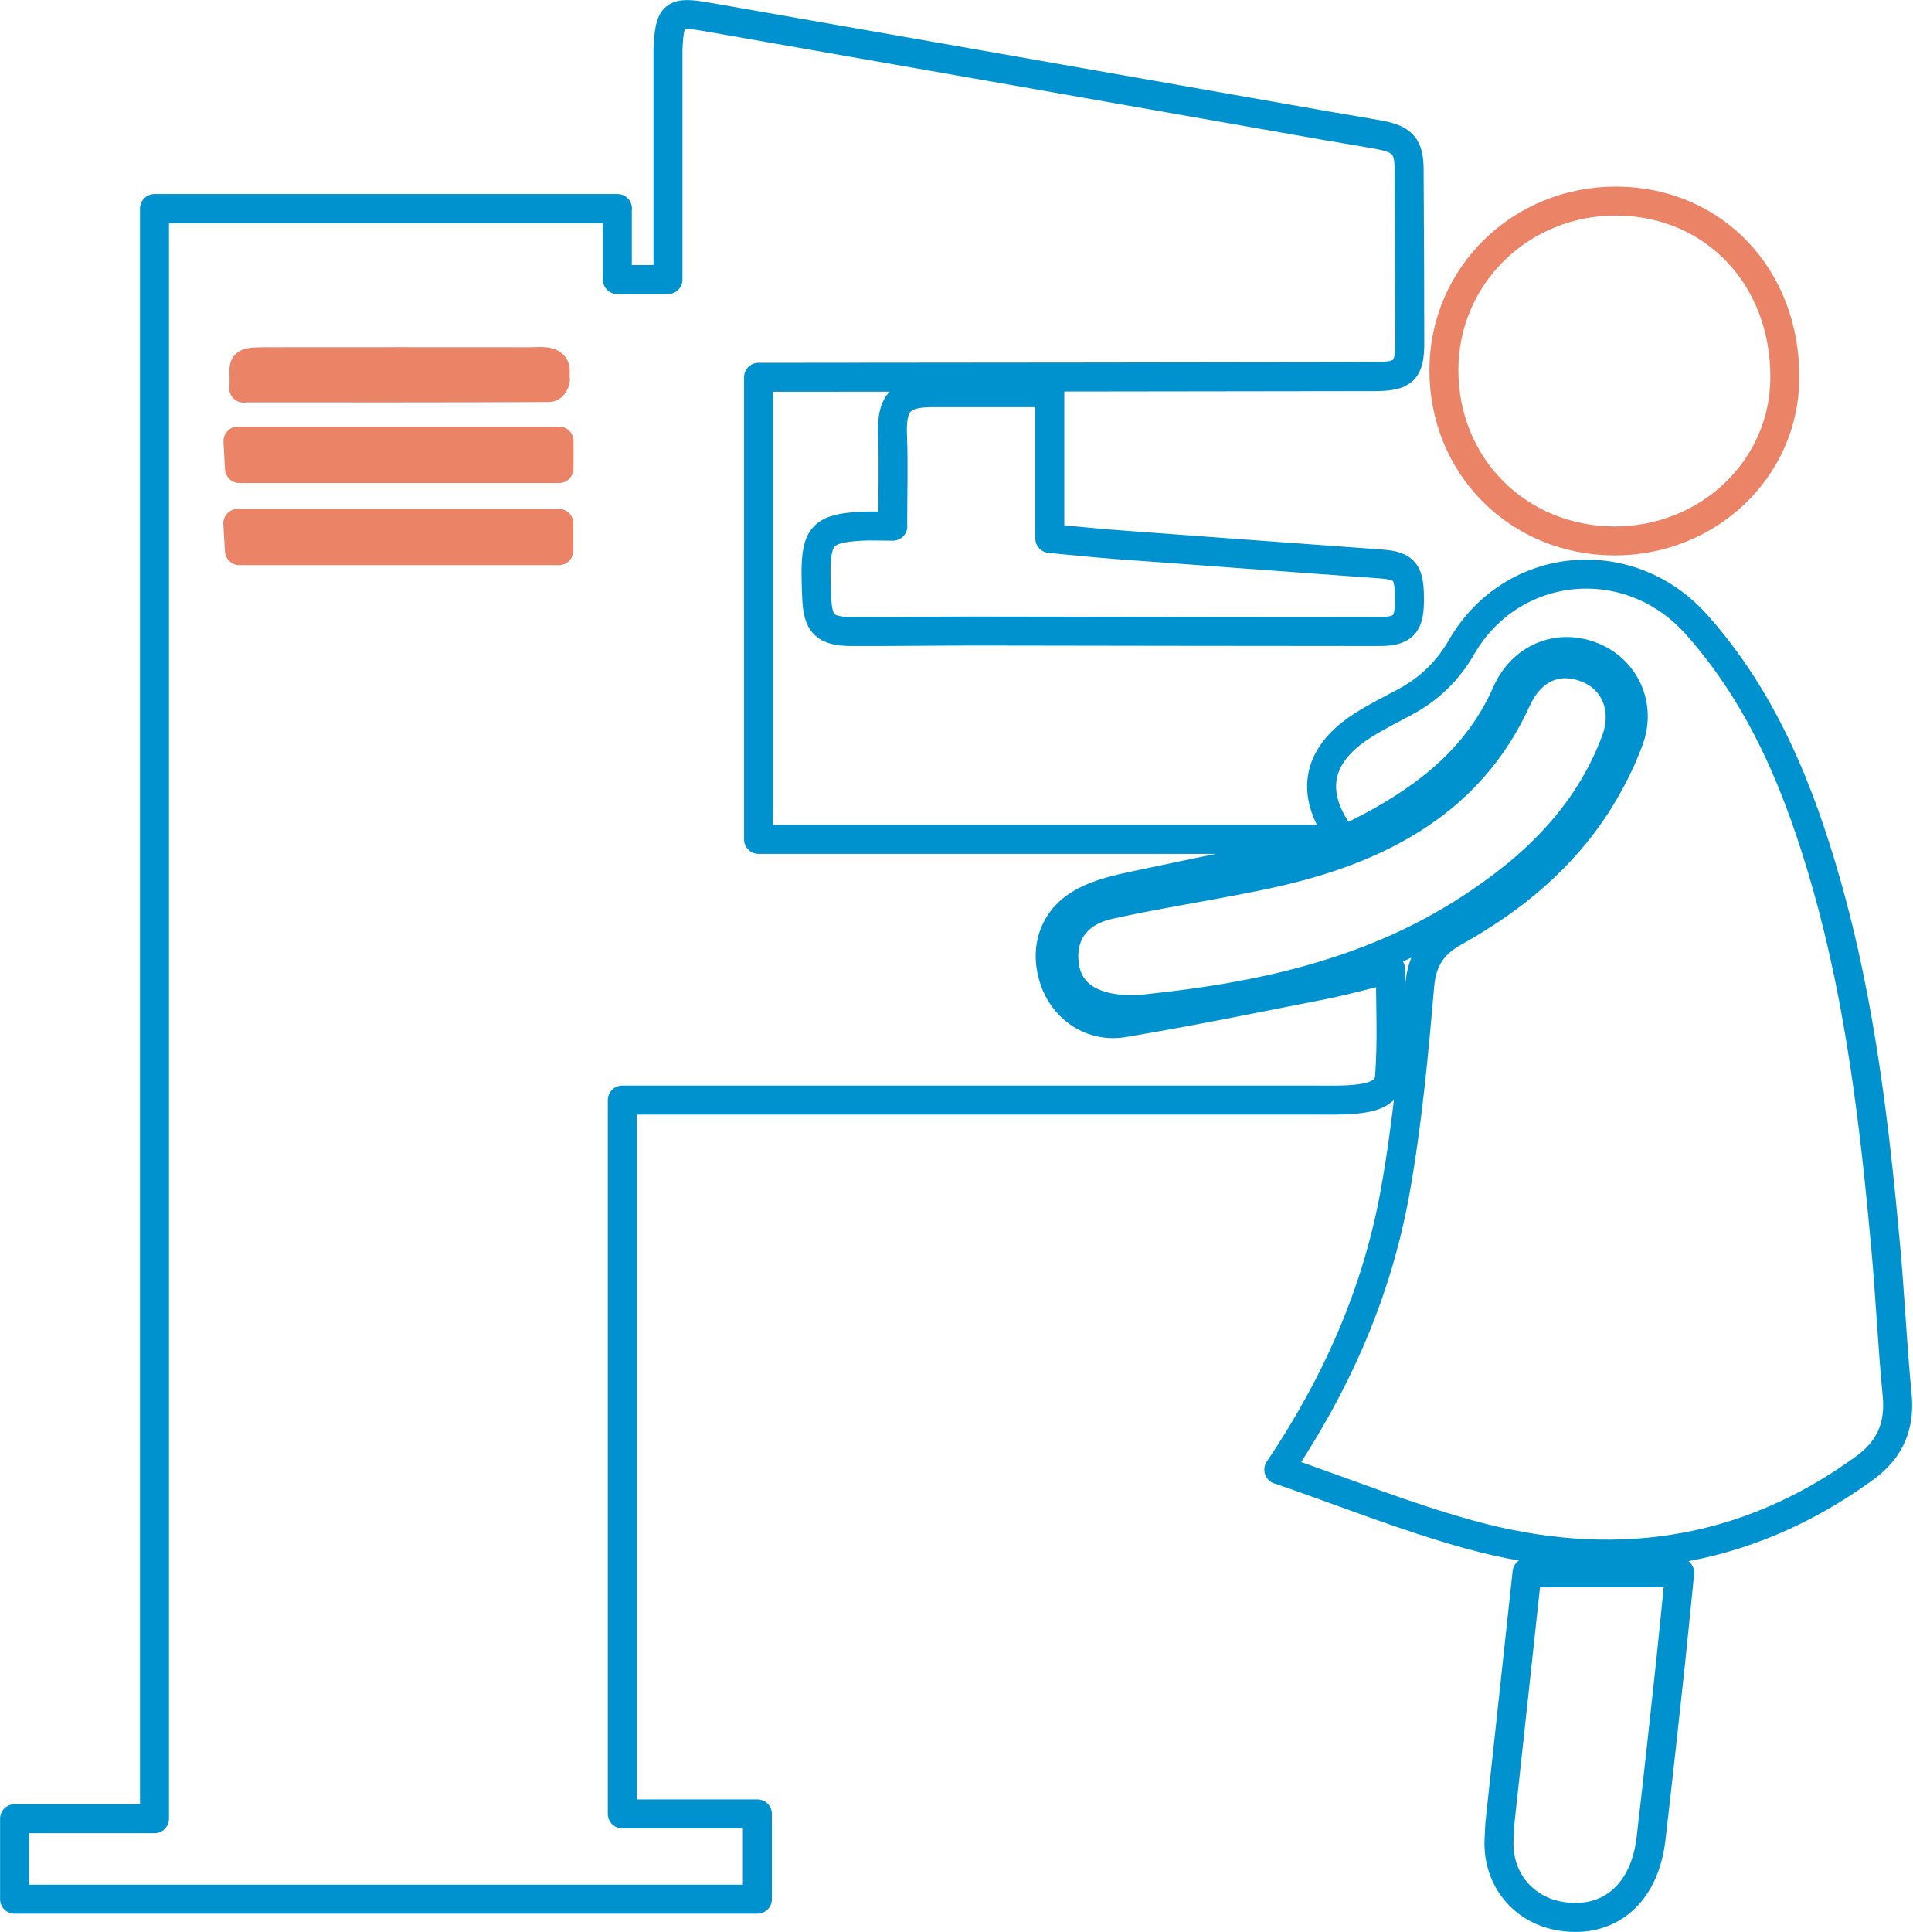
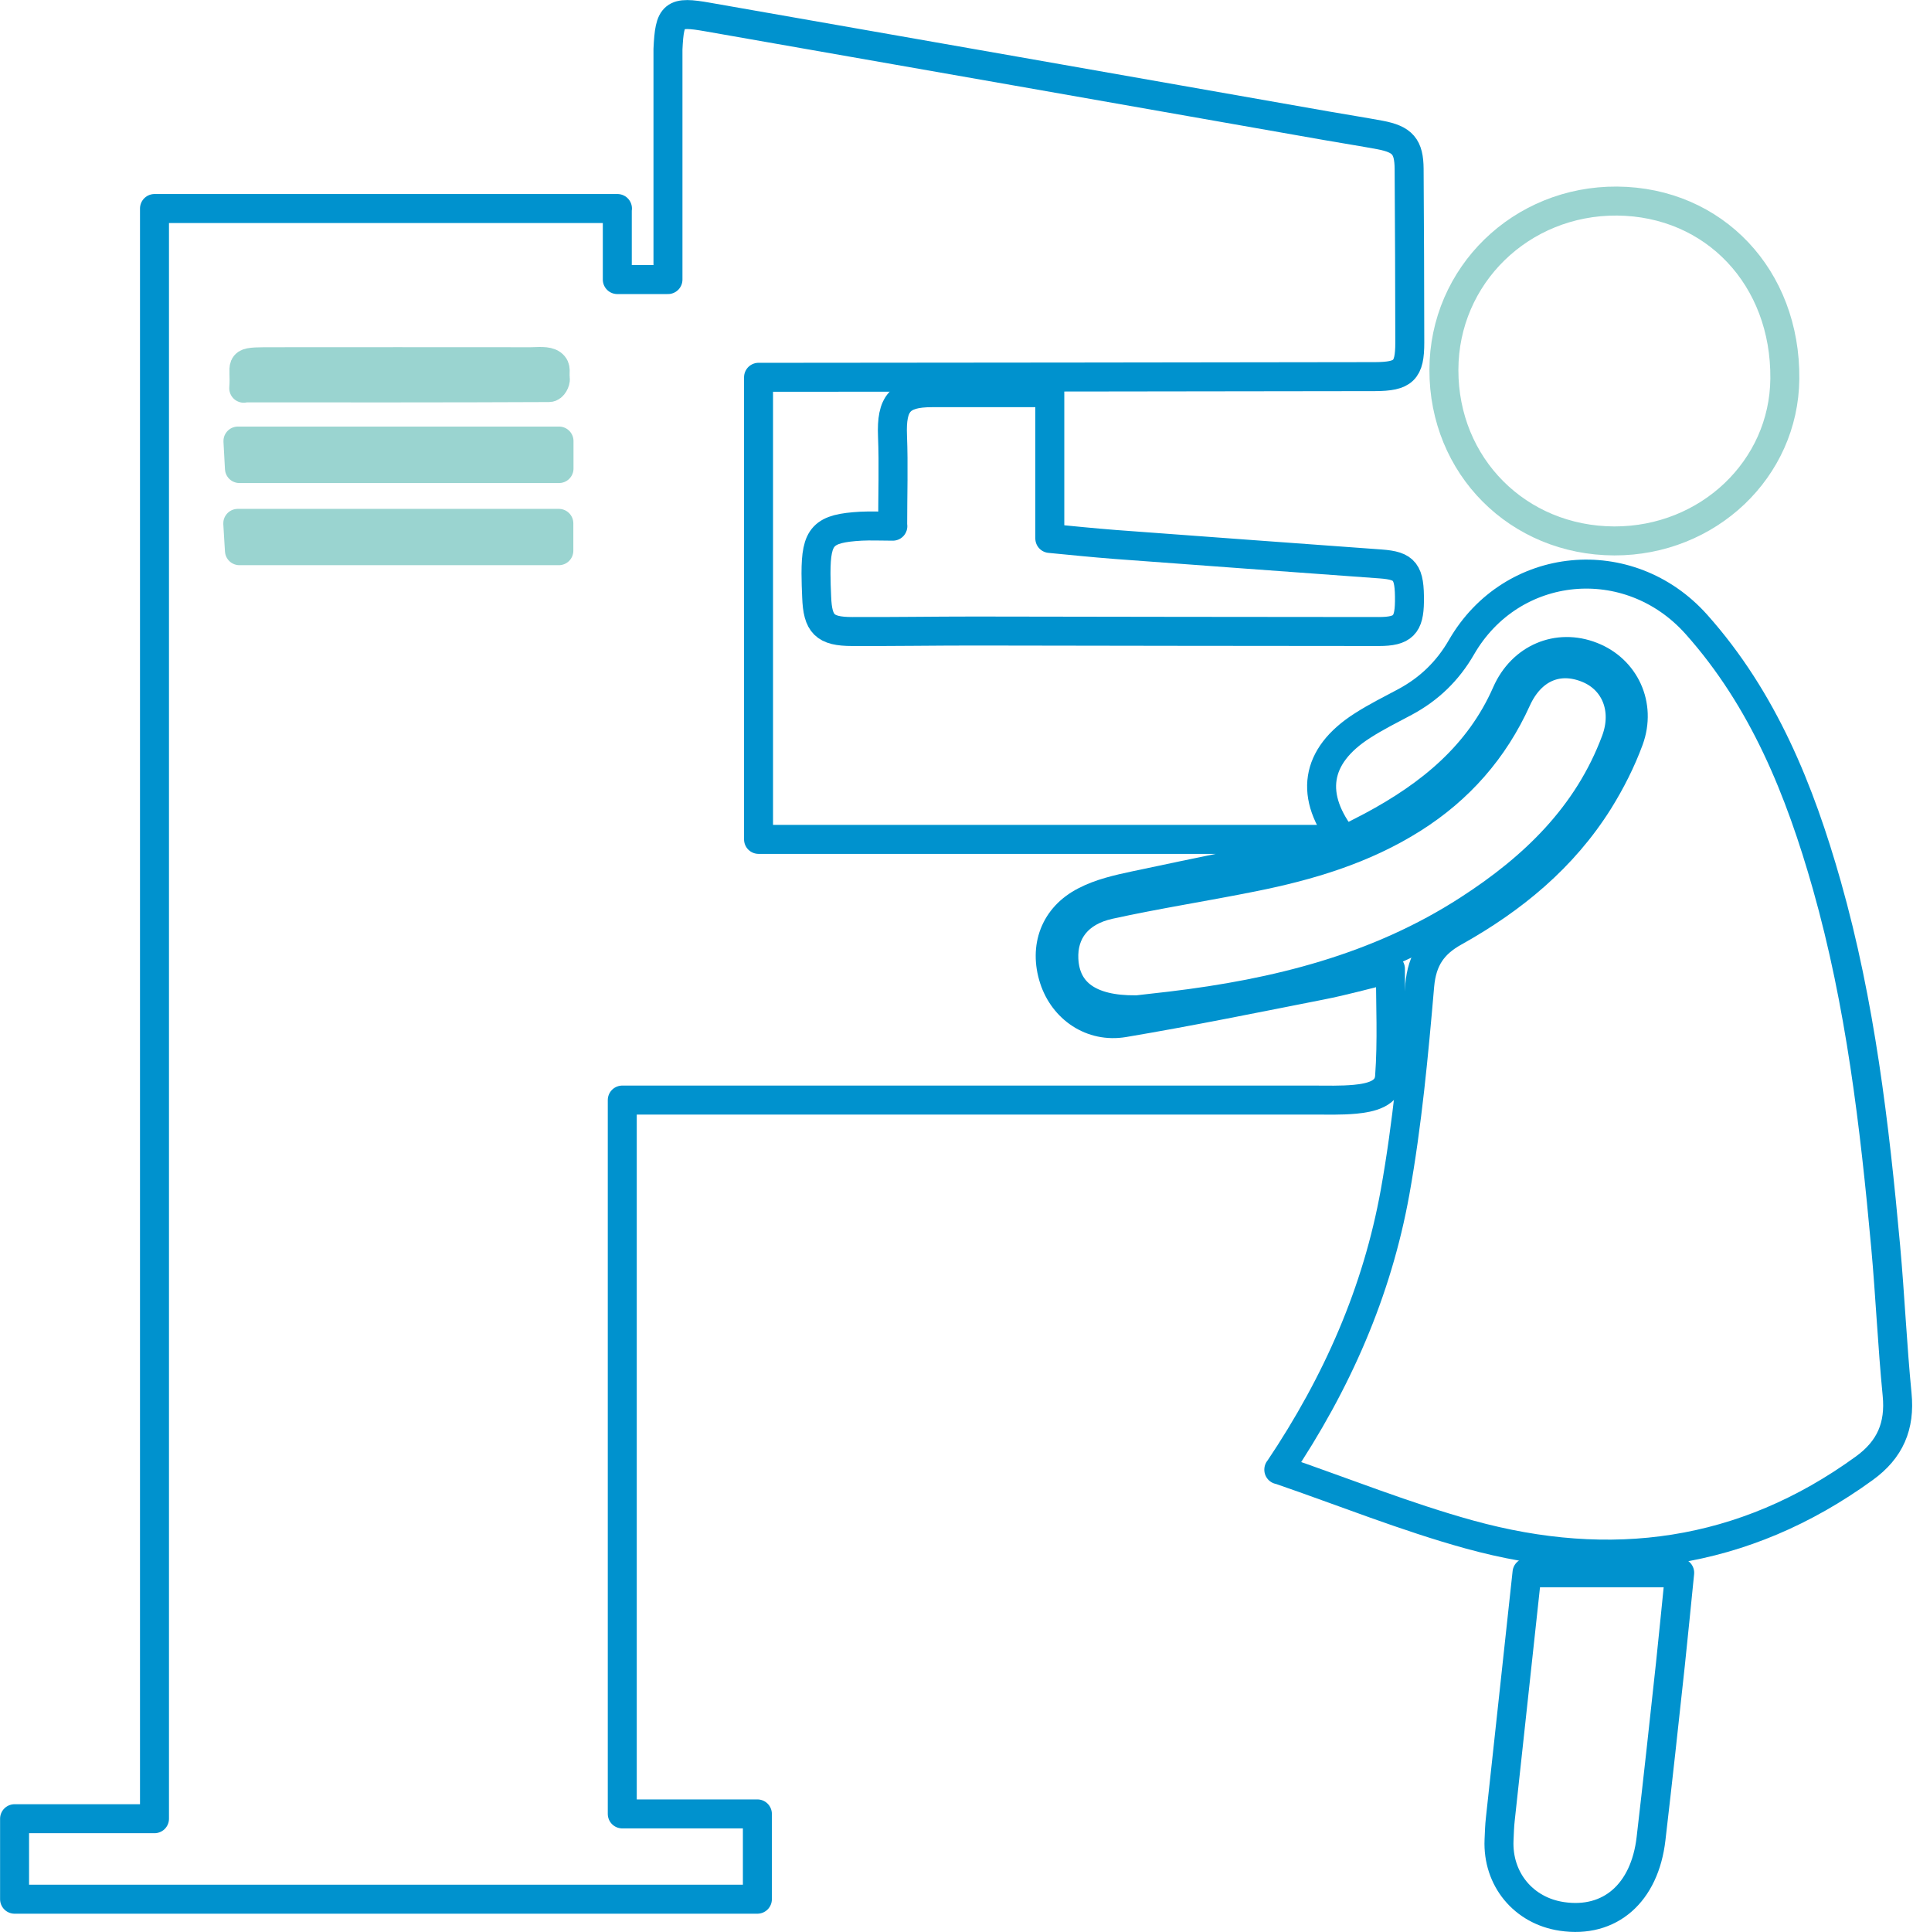
<svg xmlns="http://www.w3.org/2000/svg" id="Layer_2" data-name="Layer 2" viewBox="0 0 115.49 116.65">
  <defs>
    <style>
      .cls-1 {
        stroke: #0092ce;
      }

      .cls-1, .cls-2 {
        fill: none;
        stroke-linejoin: round;
        stroke-width: 1.75px;
      }

      .cls-2 {
-         stroke: #eb8467;
+         stroke: #9ad4d0;
      }
    </style>
  </defs>
  <g id="Layer_1-2" data-name="Layer 1">
    <g>
      <path class="cls-1" d="m37.28,12.59v4.29h3.06v-1.3c0-3.89,0-7.78,0-11.67,0-.31,0-.63,0-.94.1-2.12.32-2.31,2.41-1.94,12.45,2.18,24.9,4.37,37.34,6.56,1.08.19,2.17.36,3.25.56,1.37.26,1.75.7,1.76,2.05.02,3.5.04,7,.04,10.49,0,1.69-.37,2.04-2.1,2.05-11.91.02-23.82.03-35.73.04-.47,0-.94,0-1.5,0v27.9h34.54c0,.12.01.23.02.35-3.95.81-7.9,1.6-11.83,2.44-1.03.22-2.09.46-3.01.94-1.84.94-2.5,2.77-1.88,4.69.58,1.79,2.27,2.98,4.22,2.65,3.98-.67,7.95-1.48,11.91-2.26,1.38-.27,2.73-.65,4.19-1,0,2.18.11,4.36-.05,6.52-.07,1.05-1.17,1.27-2.08,1.36-.86.08-1.73.05-2.59.05-13.4,0-26.81,0-40.21,0h-1.46v43.1h8.16v5.15H.88v-4.86h8.45V12.59h27.96Z" />
      <path class="cls-1" d="m77.23,88.74c3.55-5.28,5.94-10.78,7.02-16.75.74-4.12,1.13-8.32,1.49-12.49.14-1.58.8-2.52,2.1-3.24,3.51-1.96,6.56-4.46,8.72-7.91.72-1.16,1.35-2.4,1.82-3.68.77-2.11-.25-4.26-2.25-5.04-2.06-.81-4.22.1-5.15,2.21-1.65,3.76-4.62,6.16-8.13,8.04-.55.29-1.11.57-1.67.86-2.13-2.66-1.77-5.09,1.09-6.92.82-.53,1.71-.97,2.57-1.43,1.46-.78,2.59-1.87,3.42-3.31,3.04-5.27,10.12-5.94,14.19-1.38,4.05,4.54,6.25,10.01,7.88,15.76,2.02,7.13,2.88,14.46,3.55,21.81.27,2.97.4,5.96.69,8.92.19,1.91-.42,3.33-1.98,4.46-7.3,5.3-15.33,6.35-23.85,4-3.84-1.06-7.56-2.56-11.51-3.92Z" />
      <path class="cls-2" d="m97.49,32.66c-5.82-.02-10.3-4.52-10.29-10.33.01-5.7,4.66-10.23,10.46-10.19,5.87.05,10.19,4.62,10.13,10.73-.05,5.45-4.63,9.8-10.3,9.79Z" />
      <path class="cls-1" d="m53.91,31.76c0-1.92.06-3.68-.01-5.44-.08-1.96.45-2.61,2.38-2.61,2.34,0,4.69,0,7.12,0v8.8c1.35.13,2.62.26,3.9.36,5.36.4,10.72.79,16.08,1.18,1.48.11,1.76.46,1.74,2.28-.02,1.4-.38,1.8-1.85,1.8-8.13,0-16.26-.02-24.38-.03-2.47,0-4.95.04-7.42.03-1.67,0-2.09-.45-2.15-2.09-.02-.47-.04-.94-.04-1.41,0-2.28.42-2.73,2.72-2.86.59-.03,1.17,0,1.92,0Z" />
      <path class="cls-1" d="m68.6,60.97c-2.82.03-4.25-1.06-4.35-3.04-.08-1.64.85-2.89,2.74-3.31,2.87-.63,5.79-1.08,8.67-1.66,3.4-.68,6.7-1.66,9.67-3.54,2.8-1.77,4.89-4.15,6.26-7.17.87-1.92,2.52-2.63,4.32-1.88,1.65.69,2.37,2.47,1.67,4.35-1.68,4.51-4.96,7.66-8.9,10.2-5.47,3.54-11.61,5.06-17.98,5.82-.82.1-1.64.18-2.1.24Z" />
      <path class="cls-1" d="m92.22,94.96h9.22c-.19,1.89-.37,3.71-.56,5.52-.38,3.51-.76,7.02-1.17,10.53-.38,3.3-2.49,5.13-5.38,4.7-2.32-.34-3.9-2.25-3.8-4.61.02-.43.03-.86.08-1.29.53-4.91,1.07-9.83,1.61-14.86Z" />
      <path class="cls-2" d="m14.46,28.29c-.03-.57-.06-1.07-.09-1.66h19.39v1.66H14.46Z" />
      <path class="cls-2" d="m14.46,33.25c-.03-.56-.07-1.06-.1-1.65h19.39v1.65H14.46Z" />
      <path class="cls-2" d="m14.72,23.44c.12-1.45-.41-1.59,1.26-1.6,5.37-.01,10.71,0,16.08,0,.42,0,.99-.08,1.28.14.3.23.14.48.2.89.02.15-.14.53-.38.53-6.15.03-12.3.02-18.43.02Z" />
    </g>
  </g>
</svg>
